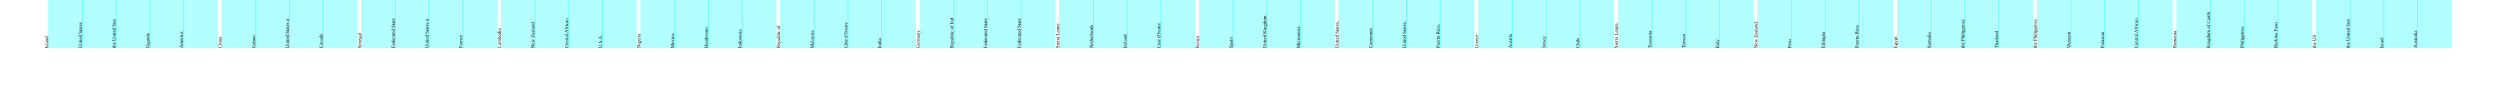
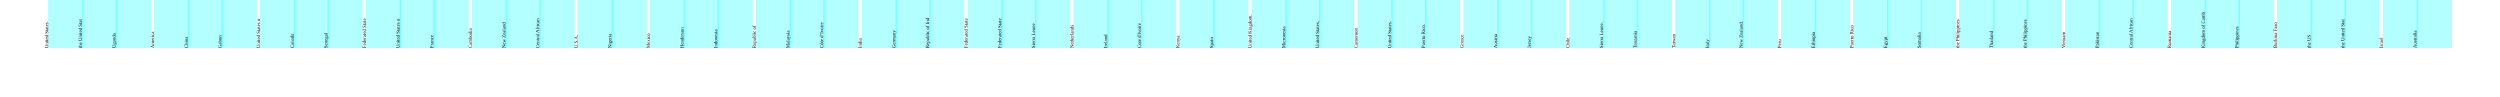
- <svg xmlns="http://www.w3.org/2000/svg" height="20.0" width="519.246">
+ <svg xmlns="http://www.w3.org/2000/svg" height="20.0" width="519.353">
  <g>
-     <rect x="10.0" y="-215.0" width="7.246" height="225.0" style="fill:cyan;opacity:0.3;" />
-     <text x="10.0" y="10.0" transform="matrix(6.123233995736766E-17,-1.0,1.0,6.123233995736766E-17,0.0,20.0)" style="font-size:1px;">Island</text>
-     <rect x="17.0" y="-194.0" width="7.246" height="204.0" style="fill:cyan;opacity:0.3;" />
-     <text x="17.0" y="10.0" transform="matrix(6.123233995736766E-17,-1.0,1.0,6.123233995736766E-17,7,27.0)" style="font-size:1px;">United States</text>
-     <rect x="24.0" y="-153.0" width="7.246" height="163.0" style="fill:cyan;opacity:0.3;" />
-     <text x="24.0" y="10.0" transform="matrix(6.123233995736766E-17,-1.0,1.0,6.123233995736766E-17,14,34.0)" style="font-size:1px;">the United Stat</text>
-     <rect x="31.0" y="-133.0" width="7.246" height="143.0" style="fill:cyan;opacity:0.3;" />
-     <text x="31.0" y="10.0" transform="matrix(6.123233995736766E-17,-1.0,1.0,6.123233995736766E-17,21.0,41.0)" style="font-size:1px;">Uganda</text>
-     <rect x="38.0" y="-112.0" width="7.246" height="122.0" style="fill:cyan;opacity:0.3;" />
-     <text x="38.0" y="10.0" transform="matrix(6.123233995736766E-17,-1.0,1.0,6.123233995736766E-17,28.0,48.0)" style="font-size:1px;">America</text>
-     <rect x="46.0" y="-92.0" width="7.246" height="102.0" style="fill:cyan;opacity:0.3;" />
-     <text x="46.0" y="10.0" transform="matrix(6.123233995736766E-17,-1.0,1.0,6.123233995736766E-17,36.0,56.0)" style="font-size:1px;">China</text>
-     <rect x="53.0" y="-71.0" width="7.246" height="81.0" style="fill:cyan;opacity:0.3;" />
-     <text x="53.0" y="10.0" transform="matrix(6.123233995736766E-17,-1.0,1.0,6.123233995736766E-17,43.0,63.0)" style="font-size:1px;">Gabon</text>
-     <rect x="60.0" y="-71.0" width="7.246" height="81.0" style="fill:cyan;opacity:0.3;" />
-     <text x="60.0" y="10.0" transform="matrix(6.123233995736766E-17,-1.0,1.0,6.123233995736766E-17,50.0,70.0)" style="font-size:1px;">United States o</text>
-     <rect x="67.0" y="-71.0" width="7.246" height="81.0" style="fill:cyan;opacity:0.3;" />
-     <text x="67.0" y="10.0" transform="matrix(6.123233995736766E-17,-1.0,1.0,6.123233995736766E-17,57.0,77.0)" style="font-size:1px;">Canada</text>
-     <rect x="75.0" y="-71.0" width="7.246" height="81.0" style="fill:cyan;opacity:0.3;" />
-     <text x="75.0" y="10.0" transform="matrix(6.123233995736766E-17,-1.0,1.0,6.123233995736766E-17,65.0,85.0)" style="font-size:1px;">Senegal</text>
-     <rect x="82.0" y="-71.0" width="7.246" height="81.0" style="fill:cyan;opacity:0.3;" />
-     <text x="82.0" y="10.0" transform="matrix(6.123233995736766E-17,-1.0,1.0,6.123233995736766E-17,72.0,92.0)" style="font-size:1px;">Federated State</text>
-     <rect x="89.0" y="-71.0" width="7.246" height="81.0" style="fill:cyan;opacity:0.3;" />
-     <text x="89.0" y="10.0" transform="matrix(6.123233995736766E-17,-1.0,1.0,6.123233995736766E-17,79.0,99.0)" style="font-size:1px;">United States o</text>
-     <rect x="96.0" y="-71.0" width="7.246" height="81.0" style="fill:cyan;opacity:0.3;" />
-     <text x="96.0" y="10.0" transform="matrix(6.123233995736766E-17,-1.0,1.0,6.123233995736766E-17,86.0,106.0)" style="font-size:1px;">France</text>
-     <rect x="104.0" y="-51.0" width="7.246" height="61.0" style="fill:cyan;opacity:0.3;" />
-     <text x="104.0" y="10.0" transform="matrix(6.123233995736766E-17,-1.0,1.0,6.123233995736766E-17,94.0,114.0)" style="font-size:1px;">Cambodia</text>
-     <rect x="111.0" y="-51.0" width="7.246" height="61.0" style="fill:cyan;opacity:0.3;" />
-     <text x="111.0" y="10.0" transform="matrix(6.123233995736766E-17,-1.0,1.0,6.123233995736766E-17,101.0,121.0)" style="font-size:1px;">New Zealand</text>
-     <rect x="118.0" y="-51.0" width="7.246" height="61.0" style="fill:cyan;opacity:0.3;" />
-     <text x="118.0" y="10.0" transform="matrix(6.123233995736766E-17,-1.0,1.0,6.123233995736766E-17,108.0,128.0)" style="font-size:1px;">Central African</text>
-     <rect x="125.0" y="-51.0" width="7.246" height="61.0" style="fill:cyan;opacity:0.3;" />
-     <text x="125.0" y="10.0" transform="matrix(6.123233995736766E-17,-1.0,1.0,6.123233995736766E-17,115.0,135.0)" style="font-size:1px;">U.S.A.</text>
-     <rect x="133.0" y="-51.0" width="7.246" height="61.0" style="fill:cyan;opacity:0.3;" />
-     <text x="133.0" y="10.0" transform="matrix(6.123233995736766E-17,-1.0,1.0,6.123233995736766E-17,123,143.0)" style="font-size:1px;">Nigeria</text>
-     <rect x="140.0" y="-51.0" width="7.246" height="61.0" style="fill:cyan;opacity:0.3;" />
-     <text x="140.0" y="10.0" transform="matrix(6.123233995736766E-17,-1.0,1.0,6.123233995736766E-17,130.0,150.0)" style="font-size:1px;">Mexico</text>
-     <rect x="147.0" y="-51.0" width="7.246" height="61.0" style="fill:cyan;opacity:0.3;" />
-     <text x="147.0" y="10.0" transform="matrix(6.123233995736766E-17,-1.0,1.0,6.123233995736766E-17,137.0,157.0)" style="font-size:1px;">Henderson</text>
-     <rect x="154.0" y="-51.0" width="7.246" height="61.0" style="fill:cyan;opacity:0.3;" />
-     <text x="154.0" y="10.0" transform="matrix(6.123233995736766E-17,-1.0,1.0,6.123233995736766E-17,144.0,164.0)" style="font-size:1px;">Indonesia</text>
-     <rect x="162.0" y="-30.0" width="7.246" height="40.0" style="fill:cyan;opacity:0.3;" />
-     <text x="162.0" y="10.0" transform="matrix(6.123233995736766E-17,-1.0,1.0,6.123233995736766E-17,152.0,172.0)" style="font-size:1px;">Republic of</text>
-     <rect x="169.0" y="-30.0" width="7.246" height="40.0" style="fill:cyan;opacity:0.3;" />
-     <text x="169.0" y="10.0" transform="matrix(6.123233995736766E-17,-1.0,1.0,6.123233995736766E-17,159.0,179.0)" style="font-size:1px;">Malaysia</text>
-     <rect x="176.0" y="-30.0" width="7.246" height="40.0" style="fill:cyan;opacity:0.3;" />
-     <text x="176.0" y="10.0" transform="matrix(6.123233995736766E-17,-1.0,1.0,6.123233995736766E-17,166.0,186.0)" style="font-size:1px;">Côte d’Ivoire</text>
-     <rect x="183.0" y="-30.0" width="7.246" height="40.0" style="fill:cyan;opacity:0.3;" />
-     <text x="183.0" y="10.0" transform="matrix(6.123233995736766E-17,-1.0,1.0,6.123233995736766E-17,173.0,193.0)" style="font-size:1px;">India</text>
-     <rect x="191.0" y="-30.0" width="7.246" height="40.0" style="fill:cyan;opacity:0.3;" />
-     <text x="191.0" y="10.0" transform="matrix(6.123233995736766E-17,-1.0,1.0,6.123233995736766E-17,181.0,201.0)" style="font-size:1px;">Germany</text>
-     <rect x="198.0" y="-30.0" width="7.246" height="40.0" style="fill:cyan;opacity:0.3;" />
-     <text x="198.0" y="10.0" transform="matrix(6.123233995736766E-17,-1.0,1.0,6.123233995736766E-17,188.0,208.0)" style="font-size:1px;">Republic of Ind</text>
-     <rect x="205.0" y="-30.0" width="7.246" height="40.0" style="fill:cyan;opacity:0.3;" />
-     <text x="205.0" y="10.0" transform="matrix(6.123233995736766E-17,-1.0,1.0,6.123233995736766E-17,195.0,215.0)" style="font-size:1px;">Federated State</text>
-     <rect x="212.0" y="-30.0" width="7.246" height="40.0" style="fill:cyan;opacity:0.3;" />
-     <text x="212.0" y="10.0" transform="matrix(6.123233995736766E-17,-1.0,1.0,6.123233995736766E-17,202.0,222.0)" style="font-size:1px;">Federated State</text>
-     <rect x="220.0" y="-30.0" width="7.246" height="40.0" style="fill:cyan;opacity:0.3;" />
-     <text x="220.0" y="10.0" transform="matrix(6.123233995736766E-17,-1.0,1.0,6.123233995736766E-17,210.0,230.0)" style="font-size:1px;">Sierra Leone</text>
-     <rect x="227.0" y="-30.0" width="7.246" height="40.0" style="fill:cyan;opacity:0.3;" />
-     <text x="227.0" y="10.0" transform="matrix(6.123233995736766E-17,-1.0,1.0,6.123233995736766E-17,217.0,237.0)" style="font-size:1px;">Netherlands</text>
-     <rect x="234.0" y="-30.0" width="7.246" height="40.0" style="fill:cyan;opacity:0.3;" />
-     <text x="234.0" y="10.0" transform="matrix(6.123233995736766E-17,-1.0,1.0,6.123233995736766E-17,224.0,244.0)" style="font-size:1px;">Ireland</text>
-     <rect x="241.0" y="-30.0" width="7.246" height="40.0" style="fill:cyan;opacity:0.3;" />
-     <text x="241.0" y="10.0" transform="matrix(6.123233995736766E-17,-1.0,1.0,6.123233995736766E-17,231.0,251.0)" style="font-size:1px;">Cote d'Ivoire</text>
-     <rect x="249.0" y="-30.0" width="7.246" height="40.0" style="fill:cyan;opacity:0.3;" />
-     <text x="249.0" y="10.0" transform="matrix(6.123233995736766E-17,-1.0,1.0,6.123233995736766E-17,239,259.0)" style="font-size:1px;">Kenya</text>
-     <rect x="256.0" y="-30.0" width="7.246" height="40.0" style="fill:cyan;opacity:0.3;" />
-     <text x="256.0" y="10.0" transform="matrix(6.123233995736766E-17,-1.0,1.0,6.123233995736766E-17,246,266.0)" style="font-size:1px;">Spain</text>
-     <rect x="263.0" y="-30.0" width="7.246" height="40.0" style="fill:cyan;opacity:0.3;" />
-     <text x="263.0" y="10.0" transform="matrix(6.123233995736766E-17,-1.0,1.0,6.123233995736766E-17,253,273.0)" style="font-size:1px;">United Kingdom.</text>
-     <rect x="270.0" y="-30.0" width="7.246" height="40.0" style="fill:cyan;opacity:0.3;" />
-     <text x="270.0" y="10.0" transform="matrix(6.123233995736766E-17,-1.0,1.0,6.123233995736766E-17,260.0,280.0)" style="font-size:1px;">Micronesia</text>
-     <rect x="278.0" y="-10.0" width="7.246" height="20.0" style="fill:cyan;opacity:0.3;" />
-     <text x="278.0" y="10.0" transform="matrix(6.123233995736766E-17,-1.0,1.0,6.123233995736766E-17,268.0,288.0)" style="font-size:1px;">United States,</text>
-     <rect x="285.0" y="-10.0" width="7.246" height="20.0" style="fill:cyan;opacity:0.3;" />
-     <text x="285.0" y="10.0" transform="matrix(6.123233995736766E-17,-1.0,1.0,6.123233995736766E-17,275.0,295.0)" style="font-size:1px;">Cameroon</text>
-     <rect x="292.0" y="-10.0" width="7.246" height="20.0" style="fill:cyan;opacity:0.3;" />
-     <text x="292.0" y="10.0" transform="matrix(6.123233995736766E-17,-1.0,1.0,6.123233995736766E-17,282.0,302.0)" style="font-size:1px;">United States.</text>
-     <rect x="299.0" y="-10.0" width="7.246" height="20.0" style="fill:cyan;opacity:0.3;" />
-     <text x="299.0" y="10.0" transform="matrix(6.123233995736766E-17,-1.0,1.0,6.123233995736766E-17,289.0,309.0)" style="font-size:1px;">Puerto Rico.</text>
-     <rect x="307.0" y="-10.0" width="7.246" height="20.0" style="fill:cyan;opacity:0.3;" />
-     <text x="307.0" y="10.0" transform="matrix(6.123233995736766E-17,-1.0,1.0,6.123233995736766E-17,297.0,317.0)" style="font-size:1px;">Greece</text>
-     <rect x="314.0" y="-10.0" width="7.246" height="20.0" style="fill:cyan;opacity:0.3;" />
-     <text x="314.0" y="10.0" transform="matrix(6.123233995736766E-17,-1.0,1.0,6.123233995736766E-17,304.0,324.0)" style="font-size:1px;">Austria</text>
-     <rect x="321.0" y="-10.0" width="7.246" height="20.0" style="fill:cyan;opacity:0.3;" />
-     <text x="321.0" y="10.0" transform="matrix(6.123233995736766E-17,-1.0,1.0,6.123233995736766E-17,311.0,331.0)" style="font-size:1px;">Jersey</text>
-     <rect x="328.0" y="-10.0" width="7.246" height="20.0" style="fill:cyan;opacity:0.3;" />
-     <text x="328.0" y="10.0" transform="matrix(6.123233995736766E-17,-1.0,1.0,6.123233995736766E-17,318.0,338.0)" style="font-size:1px;">Chile</text>
-     <rect x="336.0" y="-10.0" width="7.246" height="20.0" style="fill:cyan;opacity:0.3;" />
-     <text x="336.0" y="10.0" transform="matrix(6.123233995736766E-17,-1.0,1.0,6.123233995736766E-17,326.0,346.0)" style="font-size:1px;">Sierra Leone.</text>
-     <rect x="343.0" y="-10.0" width="7.246" height="20.0" style="fill:cyan;opacity:0.3;" />
-     <text x="343.0" y="10.0" transform="matrix(6.123233995736766E-17,-1.0,1.0,6.123233995736766E-17,333.0,353.0)" style="font-size:1px;">Tanzania</text>
-     <rect x="350.0" y="-10.0" width="7.246" height="20.0" style="fill:cyan;opacity:0.3;" />
-     <text x="350.0" y="10.0" transform="matrix(6.123233995736766E-17,-1.0,1.0,6.123233995736766E-17,340.0,360.0)" style="font-size:1px;">Taiwan</text>
-     <rect x="357.0" y="-10.0" width="7.246" height="20.0" style="fill:cyan;opacity:0.3;" />
-     <text x="357.0" y="10.0" transform="matrix(6.123233995736766E-17,-1.0,1.0,6.123233995736766E-17,347.0,367.0)" style="font-size:1px;">Italy</text>
-     <rect x="365.0" y="-10.0" width="7.246" height="20.0" style="fill:cyan;opacity:0.3;" />
-     <text x="365.0" y="10.0" transform="matrix(6.123233995736766E-17,-1.0,1.0,6.123233995736766E-17,355.0,375.0)" style="font-size:1px;">New Zealand.</text>
-     <rect x="372.0" y="-10.0" width="7.246" height="20.0" style="fill:cyan;opacity:0.3;" />
-     <text x="372.0" y="10.0" transform="matrix(6.123233995736766E-17,-1.0,1.0,6.123233995736766E-17,362.0,382.0)" style="font-size:1px;">Peru</text>
-     <rect x="379.0" y="-10.0" width="7.246" height="20.0" style="fill:cyan;opacity:0.3;" />
-     <text x="379.0" y="10.0" transform="matrix(6.123233995736766E-17,-1.0,1.0,6.123233995736766E-17,369.0,389.0)" style="font-size:1px;">Ethiopia</text>
-     <rect x="386.0" y="-10.0" width="7.246" height="20.0" style="fill:cyan;opacity:0.3;" />
-     <text x="386.0" y="10.0" transform="matrix(6.123233995736766E-17,-1.0,1.0,6.123233995736766E-17,376.0,396.0)" style="font-size:1px;">Puerto Rico</text>
-     <rect x="394.0" y="-10.0" width="7.246" height="20.0" style="fill:cyan;opacity:0.3;" />
-     <text x="394.0" y="10.0" transform="matrix(6.123233995736766E-17,-1.0,1.0,6.123233995736766E-17,384.0,404.0)" style="font-size:1px;">Egypt</text>
-     <rect x="401.0" y="-10.0" width="7.246" height="20.0" style="fill:cyan;opacity:0.3;" />
-     <text x="401.0" y="10.0" transform="matrix(6.123233995736766E-17,-1.0,1.0,6.123233995736766E-17,391.0,411.0)" style="font-size:1px;">Somalia</text>
-     <rect x="408.0" y="-10.0" width="7.246" height="20.0" style="fill:cyan;opacity:0.3;" />
-     <text x="408.0" y="10.0" transform="matrix(6.123233995736766E-17,-1.0,1.0,6.123233995736766E-17,398.0,418.0)" style="font-size:1px;">the Philippines</text>
-     <rect x="415.0" y="-10.0" width="7.246" height="20.0" style="fill:cyan;opacity:0.3;" />
-     <text x="415.0" y="10.0" transform="matrix(6.123233995736766E-17,-1.0,1.0,6.123233995736766E-17,405.0,425.0)" style="font-size:1px;">Thailand</text>
-     <rect x="423.0" y="-10.0" width="7.246" height="20.0" style="fill:cyan;opacity:0.3;" />
-     <text x="423.0" y="10.0" transform="matrix(6.123233995736766E-17,-1.0,1.0,6.123233995736766E-17,413.0,433.0)" style="font-size:1px;">the Philippines</text>
-     <rect x="430.0" y="-10.0" width="7.246" height="20.0" style="fill:cyan;opacity:0.3;" />
-     <text x="430.0" y="10.0" transform="matrix(6.123233995736766E-17,-1.0,1.0,6.123233995736766E-17,420.0,440.0)" style="font-size:1px;">Vietnam</text>
-     <rect x="437.0" y="-10.0" width="7.246" height="20.0" style="fill:cyan;opacity:0.3;" />
-     <text x="437.0" y="10.0" transform="matrix(6.123233995736766E-17,-1.0,1.0,6.123233995736766E-17,427.0,447.0)" style="font-size:1px;">Pakistan</text>
-     <rect x="444.0" y="-10.0" width="7.246" height="20.0" style="fill:cyan;opacity:0.3;" />
-     <text x="444.0" y="10.0" transform="matrix(6.123233995736766E-17,-1.0,1.0,6.123233995736766E-17,434.0,454.0)" style="font-size:1px;">Central African</text>
-     <rect x="452.0" y="-10.0" width="7.246" height="20.0" style="fill:cyan;opacity:0.3;" />
-     <text x="452.0" y="10.0" transform="matrix(6.123233995736766E-17,-1.0,1.0,6.123233995736766E-17,442.0,462.0)" style="font-size:1px;">Romania</text>
-     <rect x="459.0" y="-10.0" width="7.246" height="20.0" style="fill:cyan;opacity:0.3;" />
-     <text x="459.0" y="10.0" transform="matrix(6.123233995736766E-17,-1.0,1.0,6.123233995736766E-17,449.0,469.0)" style="font-size:1px;">Kingdom of Camb</text>
-     <rect x="466.0" y="-10.0" width="7.246" height="20.0" style="fill:cyan;opacity:0.3;" />
-     <text x="466.0" y="10.0" transform="matrix(6.123233995736766E-17,-1.0,1.0,6.123233995736766E-17,456.0,476.0)" style="font-size:1px;">Philippines</text>
-     <rect x="473.0" y="-10.0" width="7.246" height="20.0" style="fill:cyan;opacity:0.3;" />
+     <rect x="10.0" y="-215.0" width="7.353" height="225.0" style="fill:cyan;opacity:0.3;" />
+     <text x="10.0" y="10.0" transform="matrix(6.123233995736766E-17,-1.0,1.0,6.123233995736766E-17,0.0,20.0)" style="font-size:1px;">United States</text>
+     <rect x="17.0" y="-170.0" width="7.353" height="180.0" style="fill:cyan;opacity:0.3;" />
+     <text x="17.0" y="10.0" transform="matrix(6.123233995736766E-17,-1.0,1.0,6.123233995736766E-17,7,27.0)" style="font-size:1px;">the United Stat</text>
+     <rect x="24.0" y="-147.0" width="7.353" height="157.0" style="fill:cyan;opacity:0.3;" />
+     <text x="24.0" y="10.0" transform="matrix(6.123233995736766E-17,-1.0,1.0,6.123233995736766E-17,14,34.0)" style="font-size:1px;">Uganda</text>
+     <rect x="32.0" y="-125.0" width="7.353" height="135.0" style="fill:cyan;opacity:0.3;" />
+     <text x="32.0" y="10.0" transform="matrix(6.123233995736766E-17,-1.0,1.0,6.123233995736766E-17,22.0,42.0)" style="font-size:1px;">America</text>
+     <rect x="39.0" y="-102.0" width="7.353" height="112.0" style="fill:cyan;opacity:0.3;" />
+     <text x="39.0" y="10.0" transform="matrix(6.123233995736766E-17,-1.0,1.0,6.123233995736766E-17,29.0,49.0)" style="font-size:1px;">China</text>
+     <rect x="46.0" y="-80.0" width="7.353" height="90.0" style="fill:cyan;opacity:0.3;" />
+     <text x="46.0" y="10.0" transform="matrix(6.123233995736766E-17,-1.0,1.0,6.123233995736766E-17,36.0,56.0)" style="font-size:1px;">Gabon</text>
+     <rect x="54.0" y="-80.0" width="7.353" height="90.0" style="fill:cyan;opacity:0.3;" />
+     <text x="54.0" y="10.0" transform="matrix(6.123233995736766E-17,-1.0,1.0,6.123233995736766E-17,44.0,64.0)" style="font-size:1px;">United States o</text>
+     <rect x="61.0" y="-80.0" width="7.353" height="90.0" style="fill:cyan;opacity:0.3;" />
+     <text x="61.0" y="10.0" transform="matrix(6.123233995736766E-17,-1.0,1.0,6.123233995736766E-17,51.0,71.0)" style="font-size:1px;">Canada</text>
+     <rect x="68.0" y="-80.0" width="7.353" height="90.0" style="fill:cyan;opacity:0.3;" />
+     <text x="68.0" y="10.0" transform="matrix(6.123233995736766E-17,-1.0,1.0,6.123233995736766E-17,58.0,78.0)" style="font-size:1px;">Senegal</text>
+     <rect x="76.0" y="-80.0" width="7.353" height="90.0" style="fill:cyan;opacity:0.3;" />
+     <text x="76.0" y="10.0" transform="matrix(6.123233995736766E-17,-1.0,1.0,6.123233995736766E-17,66.0,86.0)" style="font-size:1px;">Federated State</text>
+     <rect x="83.0" y="-80.0" width="7.353" height="90.0" style="fill:cyan;opacity:0.3;" />
+     <text x="83.0" y="10.0" transform="matrix(6.123233995736766E-17,-1.0,1.0,6.123233995736766E-17,73.0,93.0)" style="font-size:1px;">United States o</text>
+     <rect x="90.0" y="-80.0" width="7.353" height="90.0" style="fill:cyan;opacity:0.3;" />
+     <text x="90.0" y="10.0" transform="matrix(6.123233995736766E-17,-1.0,1.0,6.123233995736766E-17,80.0,100.0)" style="font-size:1px;">France</text>
+     <rect x="98.0" y="-57.0" width="7.353" height="67.0" style="fill:cyan;opacity:0.3;" />
+     <text x="98.0" y="10.0" transform="matrix(6.123233995736766E-17,-1.0,1.0,6.123233995736766E-17,88.0,108.0)" style="font-size:1px;">Cambodia</text>
+     <rect x="105.0" y="-57.0" width="7.353" height="67.0" style="fill:cyan;opacity:0.3;" />
+     <text x="105.0" y="10.0" transform="matrix(6.123233995736766E-17,-1.0,1.0,6.123233995736766E-17,95.0,115.0)" style="font-size:1px;">New Zealand</text>
+     <rect x="112.0" y="-57.0" width="7.353" height="67.0" style="fill:cyan;opacity:0.3;" />
+     <text x="112.0" y="10.0" transform="matrix(6.123233995736766E-17,-1.0,1.0,6.123233995736766E-17,102.0,122.0)" style="font-size:1px;">Central African</text>
+     <rect x="120.0" y="-57.0" width="7.353" height="67.0" style="fill:cyan;opacity:0.3;" />
+     <text x="120.0" y="10.0" transform="matrix(6.123233995736766E-17,-1.0,1.0,6.123233995736766E-17,110.0,130.0)" style="font-size:1px;">U.S.A.</text>
+     <rect x="127.0" y="-57.0" width="7.353" height="67.0" style="fill:cyan;opacity:0.3;" />
+     <text x="127.0" y="10.0" transform="matrix(6.123233995736766E-17,-1.0,1.0,6.123233995736766E-17,117.0,137.0)" style="font-size:1px;">Nigeria</text>
+     <rect x="135.0" y="-57.0" width="7.353" height="67.0" style="fill:cyan;opacity:0.3;" />
+     <text x="135.0" y="10.0" transform="matrix(6.123233995736766E-17,-1.0,1.0,6.123233995736766E-17,125,145.0)" style="font-size:1px;">Mexico</text>
+     <rect x="142.0" y="-57.0" width="7.353" height="67.0" style="fill:cyan;opacity:0.3;" />
+     <text x="142.0" y="10.0" transform="matrix(6.123233995736766E-17,-1.0,1.0,6.123233995736766E-17,132.0,152.0)" style="font-size:1px;">Henderson</text>
+     <rect x="149.0" y="-57.0" width="7.353" height="67.0" style="fill:cyan;opacity:0.3;" />
+     <text x="149.0" y="10.0" transform="matrix(6.123233995736766E-17,-1.0,1.0,6.123233995736766E-17,139.0,159.0)" style="font-size:1px;">Indonesia</text>
+     <rect x="157.0" y="-35.0" width="7.353" height="45.0" style="fill:cyan;opacity:0.3;" />
+     <text x="157.0" y="10.0" transform="matrix(6.123233995736766E-17,-1.0,1.0,6.123233995736766E-17,147.0,167.0)" style="font-size:1px;">Republic of</text>
+     <rect x="164.0" y="-35.0" width="7.353" height="45.0" style="fill:cyan;opacity:0.3;" />
+     <text x="164.0" y="10.0" transform="matrix(6.123233995736766E-17,-1.0,1.0,6.123233995736766E-17,154.0,174.0)" style="font-size:1px;">Malaysia</text>
+     <rect x="171.0" y="-35.0" width="7.353" height="45.0" style="fill:cyan;opacity:0.3;" />
+     <text x="171.0" y="10.0" transform="matrix(6.123233995736766E-17,-1.0,1.0,6.123233995736766E-17,161.0,181.0)" style="font-size:1px;">Côte d’Ivoire</text>
+     <rect x="179.0" y="-35.0" width="7.353" height="45.0" style="fill:cyan;opacity:0.3;" />
+     <text x="179.0" y="10.0" transform="matrix(6.123233995736766E-17,-1.0,1.0,6.123233995736766E-17,169.0,189.0)" style="font-size:1px;">India</text>
+     <rect x="186.0" y="-35.0" width="7.353" height="45.0" style="fill:cyan;opacity:0.3;" />
+     <text x="186.0" y="10.0" transform="matrix(6.123233995736766E-17,-1.0,1.0,6.123233995736766E-17,176.0,196.0)" style="font-size:1px;">Germany</text>
+     <rect x="193.0" y="-35.0" width="7.353" height="45.0" style="fill:cyan;opacity:0.3;" />
+     <text x="193.0" y="10.0" transform="matrix(6.123233995736766E-17,-1.0,1.0,6.123233995736766E-17,183.0,203.0)" style="font-size:1px;">Republic of Ind</text>
+     <rect x="201.0" y="-35.0" width="7.353" height="45.0" style="fill:cyan;opacity:0.3;" />
+     <text x="201.0" y="10.0" transform="matrix(6.123233995736766E-17,-1.0,1.0,6.123233995736766E-17,191.0,211.0)" style="font-size:1px;">Federated State</text>
+     <rect x="208.0" y="-35.0" width="7.353" height="45.0" style="fill:cyan;opacity:0.3;" />
+     <text x="208.0" y="10.0" transform="matrix(6.123233995736766E-17,-1.0,1.0,6.123233995736766E-17,198.0,218.0)" style="font-size:1px;">Federated State</text>
+     <rect x="215.0" y="-35.0" width="7.353" height="45.0" style="fill:cyan;opacity:0.3;" />
+     <text x="215.0" y="10.0" transform="matrix(6.123233995736766E-17,-1.0,1.0,6.123233995736766E-17,205.0,225.0)" style="font-size:1px;">Sierra Leone</text>
+     <rect x="223.0" y="-35.0" width="7.353" height="45.0" style="fill:cyan;opacity:0.3;" />
+     <text x="223.0" y="10.0" transform="matrix(6.123233995736766E-17,-1.0,1.0,6.123233995736766E-17,213.0,233.0)" style="font-size:1px;">Netherlands</text>
+     <rect x="230.0" y="-35.0" width="7.353" height="45.0" style="fill:cyan;opacity:0.3;" />
+     <text x="230.0" y="10.0" transform="matrix(6.123233995736766E-17,-1.0,1.0,6.123233995736766E-17,220.0,240.0)" style="font-size:1px;">Ireland</text>
+     <rect x="237.0" y="-35.0" width="7.353" height="45.0" style="fill:cyan;opacity:0.3;" />
+     <text x="237.0" y="10.0" transform="matrix(6.123233995736766E-17,-1.0,1.0,6.123233995736766E-17,227.0,247.0)" style="font-size:1px;">Cote d'Ivoire</text>
+     <rect x="245.0" y="-35.0" width="7.353" height="45.0" style="fill:cyan;opacity:0.3;" />
+     <text x="245.0" y="10.0" transform="matrix(6.123233995736766E-17,-1.0,1.0,6.123233995736766E-17,235.0,255.0)" style="font-size:1px;">Kenya</text>
+     <rect x="252.0" y="-35.0" width="7.353" height="45.0" style="fill:cyan;opacity:0.3;" />
+     <text x="252.0" y="10.0" transform="matrix(6.123233995736766E-17,-1.0,1.0,6.123233995736766E-17,242,262.0)" style="font-size:1px;">Spain</text>
+     <rect x="260.0" y="-35.0" width="7.353" height="45.0" style="fill:cyan;opacity:0.3;" />
+     <text x="260.0" y="10.0" transform="matrix(6.123233995736766E-17,-1.0,1.0,6.123233995736766E-17,250,270.0)" style="font-size:1px;">United Kingdom.</text>
+     <rect x="267.0" y="-35.0" width="7.353" height="45.0" style="fill:cyan;opacity:0.3;" />
+     <text x="267.0" y="10.0" transform="matrix(6.123233995736766E-17,-1.0,1.0,6.123233995736766E-17,257.0,277.0)" style="font-size:1px;">Micronesia</text>
+     <rect x="274.0" y="-12.0" width="7.353" height="22.0" style="fill:cyan;opacity:0.3;" />
+     <text x="274.0" y="10.0" transform="matrix(6.123233995736766E-17,-1.0,1.0,6.123233995736766E-17,264.0,284.0)" style="font-size:1px;">United States,</text>
+     <rect x="282.0" y="-12.0" width="7.353" height="22.0" style="fill:cyan;opacity:0.3;" />
+     <text x="282.0" y="10.0" transform="matrix(6.123233995736766E-17,-1.0,1.0,6.123233995736766E-17,272.0,292.0)" style="font-size:1px;">Cameroon</text>
+     <rect x="289.0" y="-12.0" width="7.353" height="22.0" style="fill:cyan;opacity:0.3;" />
+     <text x="289.0" y="10.0" transform="matrix(6.123233995736766E-17,-1.0,1.0,6.123233995736766E-17,279.0,299.0)" style="font-size:1px;">United States.</text>
+     <rect x="296.0" y="-12.0" width="7.353" height="22.0" style="fill:cyan;opacity:0.3;" />
+     <text x="296.0" y="10.0" transform="matrix(6.123233995736766E-17,-1.0,1.0,6.123233995736766E-17,286.0,306.0)" style="font-size:1px;">Puerto Rico.</text>
+     <rect x="304.0" y="-12.0" width="7.353" height="22.0" style="fill:cyan;opacity:0.3;" />
+     <text x="304.0" y="10.0" transform="matrix(6.123233995736766E-17,-1.0,1.0,6.123233995736766E-17,294.0,314.0)" style="font-size:1px;">Greece</text>
+     <rect x="311.0" y="-12.0" width="7.353" height="22.0" style="fill:cyan;opacity:0.3;" />
+     <text x="311.0" y="10.0" transform="matrix(6.123233995736766E-17,-1.0,1.0,6.123233995736766E-17,301.0,321.0)" style="font-size:1px;">Austria</text>
+     <rect x="318.0" y="-12.0" width="7.353" height="22.0" style="fill:cyan;opacity:0.3;" />
+     <text x="318.0" y="10.0" transform="matrix(6.123233995736766E-17,-1.0,1.0,6.123233995736766E-17,308.0,328.0)" style="font-size:1px;">Jersey</text>
+     <rect x="326.0" y="-12.0" width="7.353" height="22.0" style="fill:cyan;opacity:0.3;" />
+     <text x="326.0" y="10.0" transform="matrix(6.123233995736766E-17,-1.0,1.0,6.123233995736766E-17,316.0,336.0)" style="font-size:1px;">Chile</text>
+     <rect x="333.0" y="-12.0" width="7.353" height="22.0" style="fill:cyan;opacity:0.3;" />
+     <text x="333.0" y="10.0" transform="matrix(6.123233995736766E-17,-1.0,1.0,6.123233995736766E-17,323.0,343.0)" style="font-size:1px;">Sierra Leone.</text>
+     <rect x="340.0" y="-12.0" width="7.353" height="22.0" style="fill:cyan;opacity:0.3;" />
+     <text x="340.0" y="10.0" transform="matrix(6.123233995736766E-17,-1.0,1.0,6.123233995736766E-17,330.0,350.0)" style="font-size:1px;">Tanzania</text>
+     <rect x="348.0" y="-12.0" width="7.353" height="22.0" style="fill:cyan;opacity:0.3;" />
+     <text x="348.0" y="10.0" transform="matrix(6.123233995736766E-17,-1.0,1.0,6.123233995736766E-17,338.0,358.0)" style="font-size:1px;">Taiwan</text>
+     <rect x="355.0" y="-12.0" width="7.353" height="22.0" style="fill:cyan;opacity:0.3;" />
+     <text x="355.0" y="10.0" transform="matrix(6.123233995736766E-17,-1.0,1.0,6.123233995736766E-17,345.0,365.0)" style="font-size:1px;">Italy</text>
+     <rect x="362.0" y="-12.0" width="7.353" height="22.0" style="fill:cyan;opacity:0.3;" />
+     <text x="362.0" y="10.0" transform="matrix(6.123233995736766E-17,-1.0,1.0,6.123233995736766E-17,352.0,372.0)" style="font-size:1px;">New Zealand.</text>
+     <rect x="370.0" y="-12.0" width="7.353" height="22.0" style="fill:cyan;opacity:0.3;" />
+     <text x="370.0" y="10.0" transform="matrix(6.123233995736766E-17,-1.0,1.0,6.123233995736766E-17,360.0,380.0)" style="font-size:1px;">Peru</text>
+     <rect x="377.0" y="-12.0" width="7.353" height="22.0" style="fill:cyan;opacity:0.3;" />
+     <text x="377.0" y="10.0" transform="matrix(6.123233995736766E-17,-1.0,1.0,6.123233995736766E-17,367.0,387.0)" style="font-size:1px;">Ethiopia</text>
+     <rect x="385.0" y="-12.0" width="7.353" height="22.0" style="fill:cyan;opacity:0.3;" />
+     <text x="385.0" y="10.0" transform="matrix(6.123233995736766E-17,-1.0,1.0,6.123233995736766E-17,375.0,395.0)" style="font-size:1px;">Puerto Rico</text>
+     <rect x="392.0" y="-12.0" width="7.353" height="22.0" style="fill:cyan;opacity:0.3;" />
+     <text x="392.0" y="10.0" transform="matrix(6.123233995736766E-17,-1.0,1.0,6.123233995736766E-17,382.0,402.0)" style="font-size:1px;">Egypt</text>
+     <rect x="399.0" y="-12.0" width="7.353" height="22.0" style="fill:cyan;opacity:0.3;" />
+     <text x="399.0" y="10.0" transform="matrix(6.123233995736766E-17,-1.0,1.0,6.123233995736766E-17,389.0,409.0)" style="font-size:1px;">Somalia</text>
+     <rect x="407.0" y="-12.0" width="7.353" height="22.0" style="fill:cyan;opacity:0.3;" />
+     <text x="407.0" y="10.0" transform="matrix(6.123233995736766E-17,-1.0,1.0,6.123233995736766E-17,397.0,417.0)" style="font-size:1px;">the Philippines</text>
+     <rect x="414.0" y="-12.0" width="7.353" height="22.0" style="fill:cyan;opacity:0.3;" />
+     <text x="414.0" y="10.0" transform="matrix(6.123233995736766E-17,-1.0,1.0,6.123233995736766E-17,404.0,424.0)" style="font-size:1px;">Thailand</text>
+     <rect x="421.0" y="-12.0" width="7.353" height="22.0" style="fill:cyan;opacity:0.3;" />
+     <text x="421.0" y="10.0" transform="matrix(6.123233995736766E-17,-1.0,1.0,6.123233995736766E-17,411.0,431.0)" style="font-size:1px;">the Philippines</text>
+     <rect x="429.0" y="-12.0" width="7.353" height="22.0" style="fill:cyan;opacity:0.3;" />
+     <text x="429.0" y="10.0" transform="matrix(6.123233995736766E-17,-1.0,1.0,6.123233995736766E-17,419.0,439.0)" style="font-size:1px;">Vietnam</text>
+     <rect x="436.0" y="-12.0" width="7.353" height="22.0" style="fill:cyan;opacity:0.3;" />
+     <text x="436.0" y="10.0" transform="matrix(6.123233995736766E-17,-1.0,1.0,6.123233995736766E-17,426.0,446.0)" style="font-size:1px;">Pakistan</text>
+     <rect x="443.0" y="-12.0" width="7.353" height="22.0" style="fill:cyan;opacity:0.3;" />
+     <text x="443.0" y="10.0" transform="matrix(6.123233995736766E-17,-1.0,1.0,6.123233995736766E-17,433.0,453.0)" style="font-size:1px;">Central African</text>
+     <rect x="451.0" y="-12.0" width="7.353" height="22.0" style="fill:cyan;opacity:0.3;" />
+     <text x="451.0" y="10.0" transform="matrix(6.123233995736766E-17,-1.0,1.0,6.123233995736766E-17,441.0,461.0)" style="font-size:1px;">Romania</text>
+     <rect x="458.0" y="-12.0" width="7.353" height="22.0" style="fill:cyan;opacity:0.3;" />
+     <text x="458.0" y="10.0" transform="matrix(6.123233995736766E-17,-1.0,1.0,6.123233995736766E-17,448.0,468.0)" style="font-size:1px;">Kingdom of Camb</text>
+     <rect x="465.0" y="-12.0" width="7.353" height="22.0" style="fill:cyan;opacity:0.3;" />
+     <text x="465.0" y="10.0" transform="matrix(6.123233995736766E-17,-1.0,1.0,6.123233995736766E-17,455.0,475.0)" style="font-size:1px;">Philippines</text>
+     <rect x="473.0" y="-12.0" width="7.353" height="22.0" style="fill:cyan;opacity:0.3;" />
    <text x="473.0" y="10.0" transform="matrix(6.123233995736766E-17,-1.0,1.0,6.123233995736766E-17,463.0,483.0)" style="font-size:1px;">Burkina Faso</text>
-     <rect x="481.0" y="-10.0" width="7.246" height="20.0" style="fill:cyan;opacity:0.3;" />
-     <text x="481.0" y="10.0" transform="matrix(6.123233995736766E-17,-1.0,1.0,6.123233995736766E-17,471,491.0)" style="font-size:1px;">the US</text>
-     <rect x="488.0" y="-10.0" width="7.246" height="20.0" style="fill:cyan;opacity:0.3;" />
-     <text x="488.0" y="10.0" transform="matrix(6.123233995736766E-17,-1.0,1.0,6.123233995736766E-17,478,498.0)" style="font-size:1px;">the United Stat</text>
-     <rect x="495.0" y="-10.0" width="7.246" height="20.0" style="fill:cyan;opacity:0.3;" />
+     <rect x="480.0" y="-12.0" width="7.353" height="22.0" style="fill:cyan;opacity:0.3;" />
+     <text x="480.0" y="10.0" transform="matrix(6.123233995736766E-17,-1.0,1.0,6.123233995736766E-17,470,490.0)" style="font-size:1px;">the US</text>
+     <rect x="487.0" y="-12.0" width="7.353" height="22.0" style="fill:cyan;opacity:0.3;" />
+     <text x="487.0" y="10.0" transform="matrix(6.123233995736766E-17,-1.0,1.0,6.123233995736766E-17,477,497.0)" style="font-size:1px;">the United Stat</text>
+     <rect x="495.0" y="-12.0" width="7.353" height="22.0" style="fill:cyan;opacity:0.3;" />
    <text x="495.0" y="10.0" transform="matrix(6.123233995736766E-17,-1.0,1.0,6.123233995736766E-17,485,505.0)" style="font-size:1px;">Israel</text>
-     <rect x="502.0" y="-10.0" width="7.246" height="20.0" style="fill:cyan;opacity:0.3;" />
+     <rect x="502.0" y="-12.0" width="7.353" height="22.0" style="fill:cyan;opacity:0.3;" />
    <text x="502.0" y="10.0" transform="matrix(6.123233995736766E-17,-1.0,1.0,6.123233995736766E-17,492,512.0)" style="font-size:1px;">Australia</text>
  </g>
</svg>
